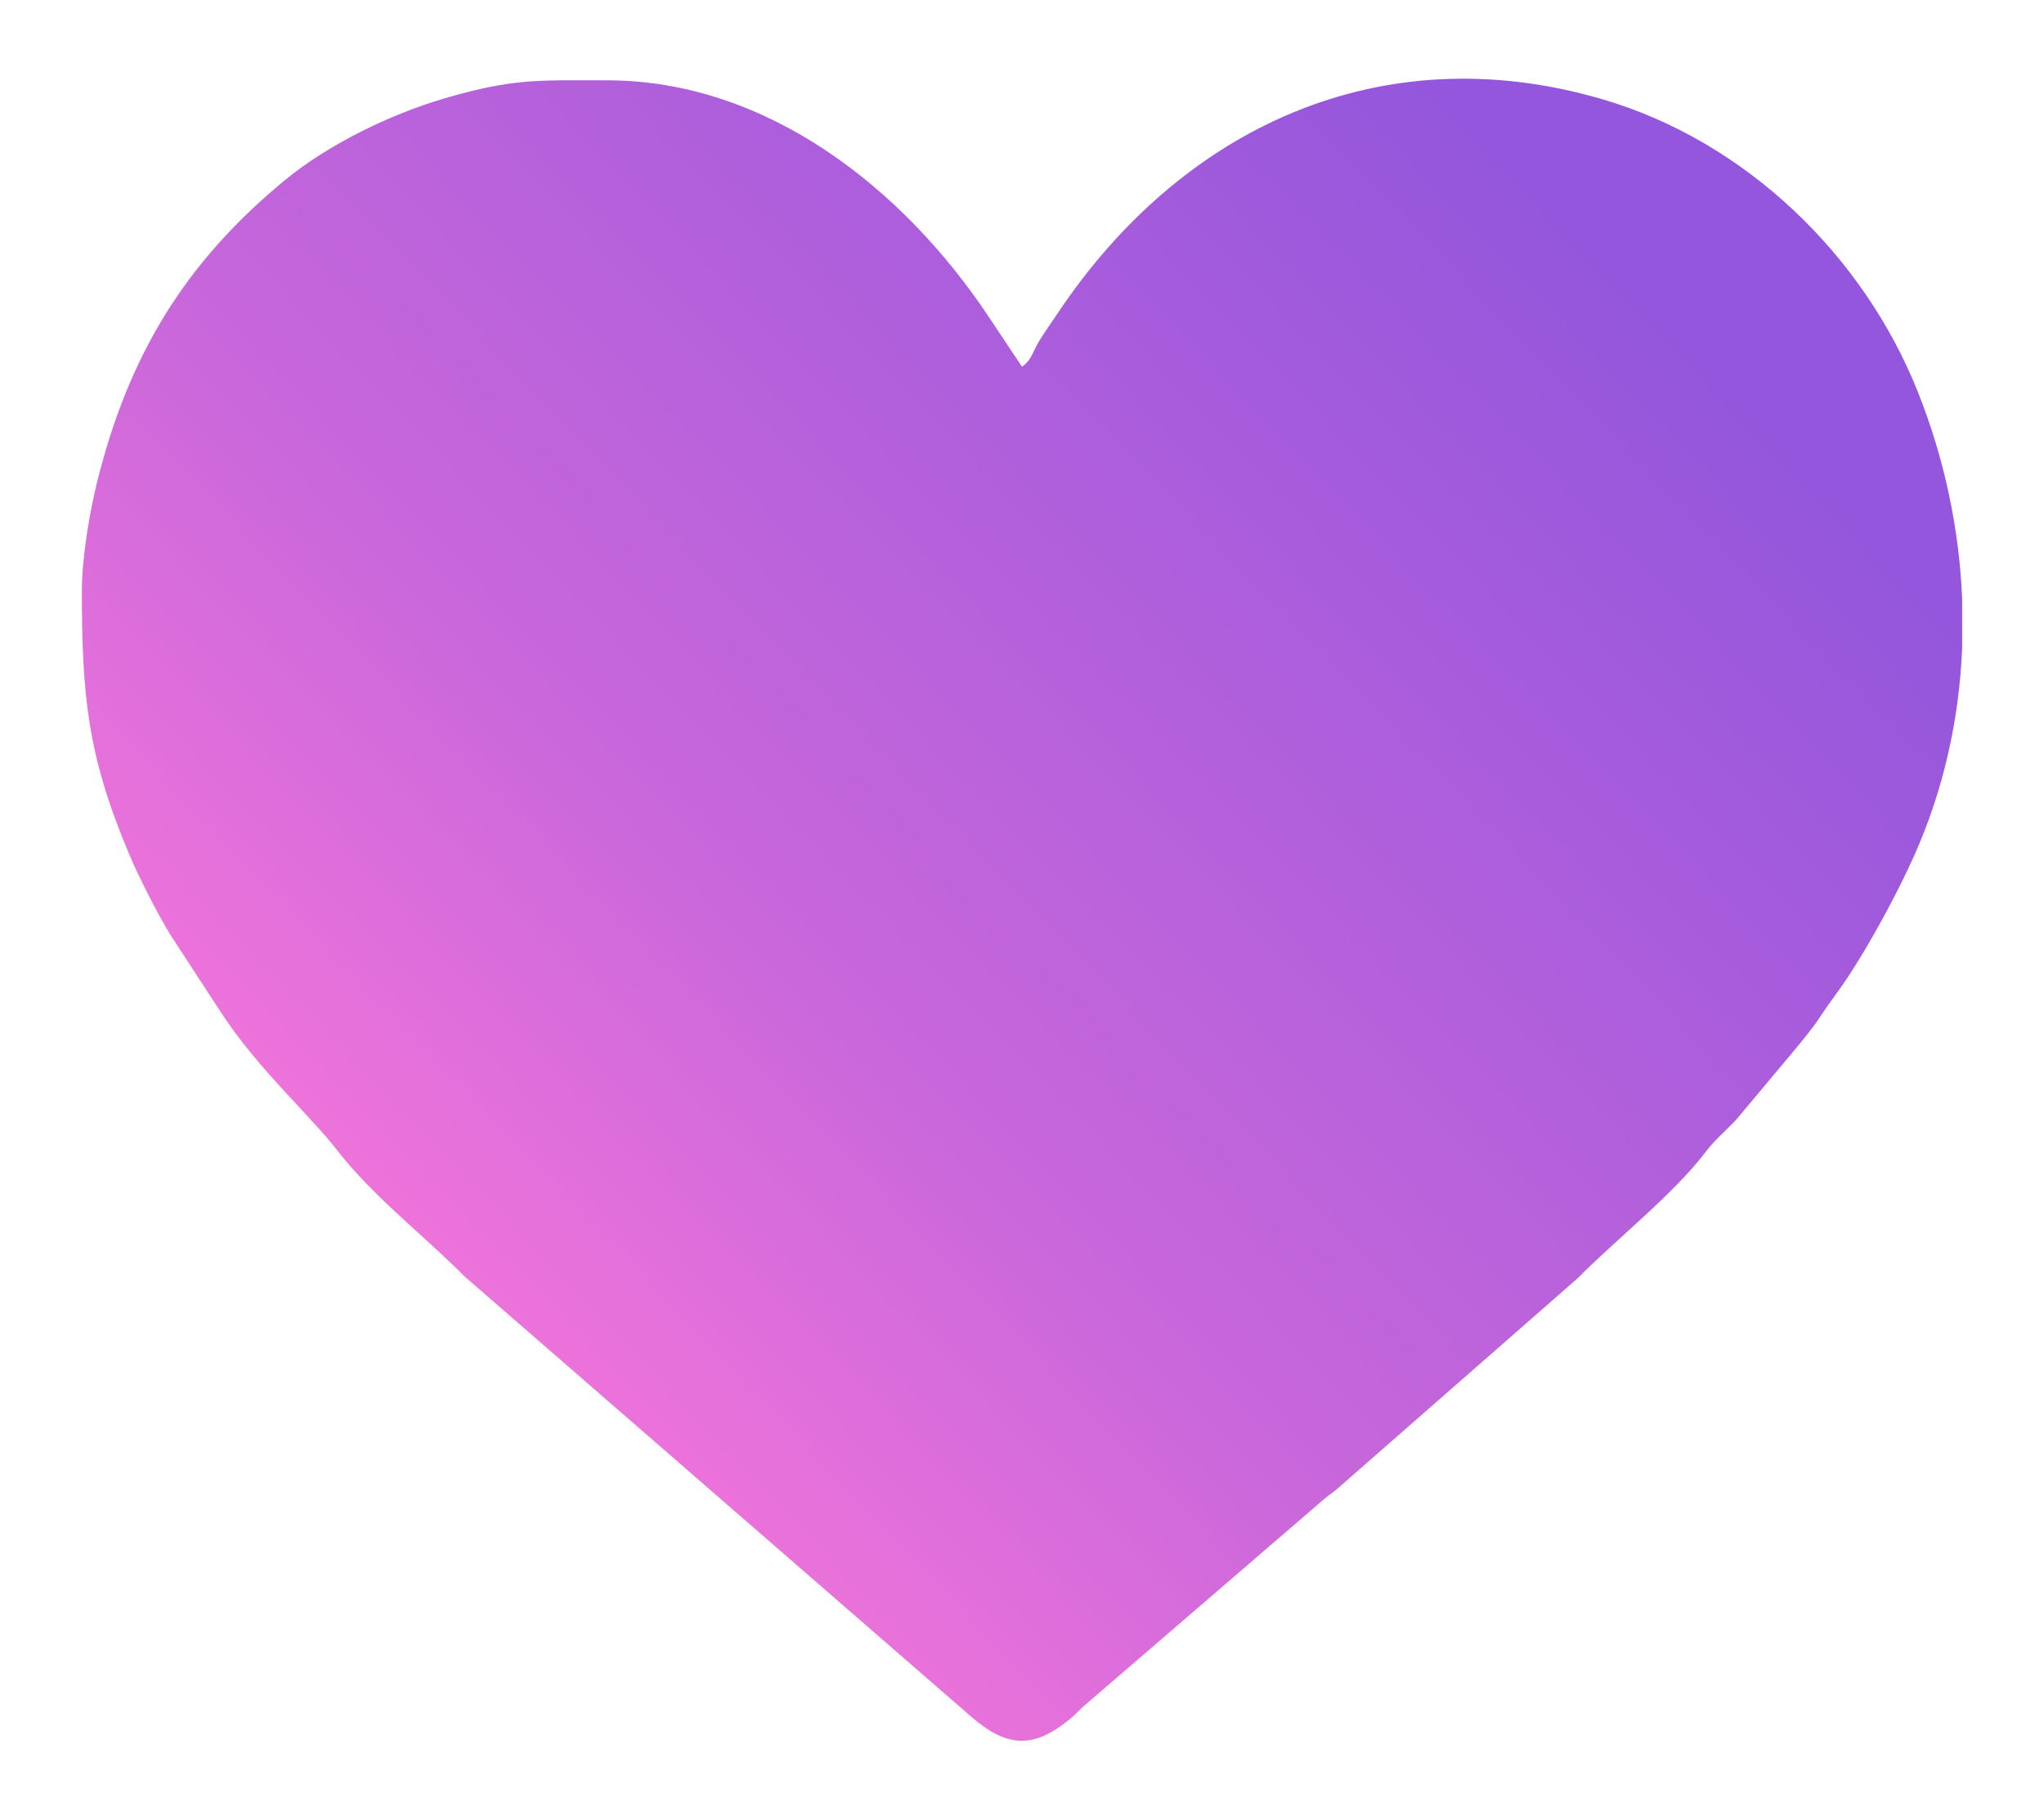
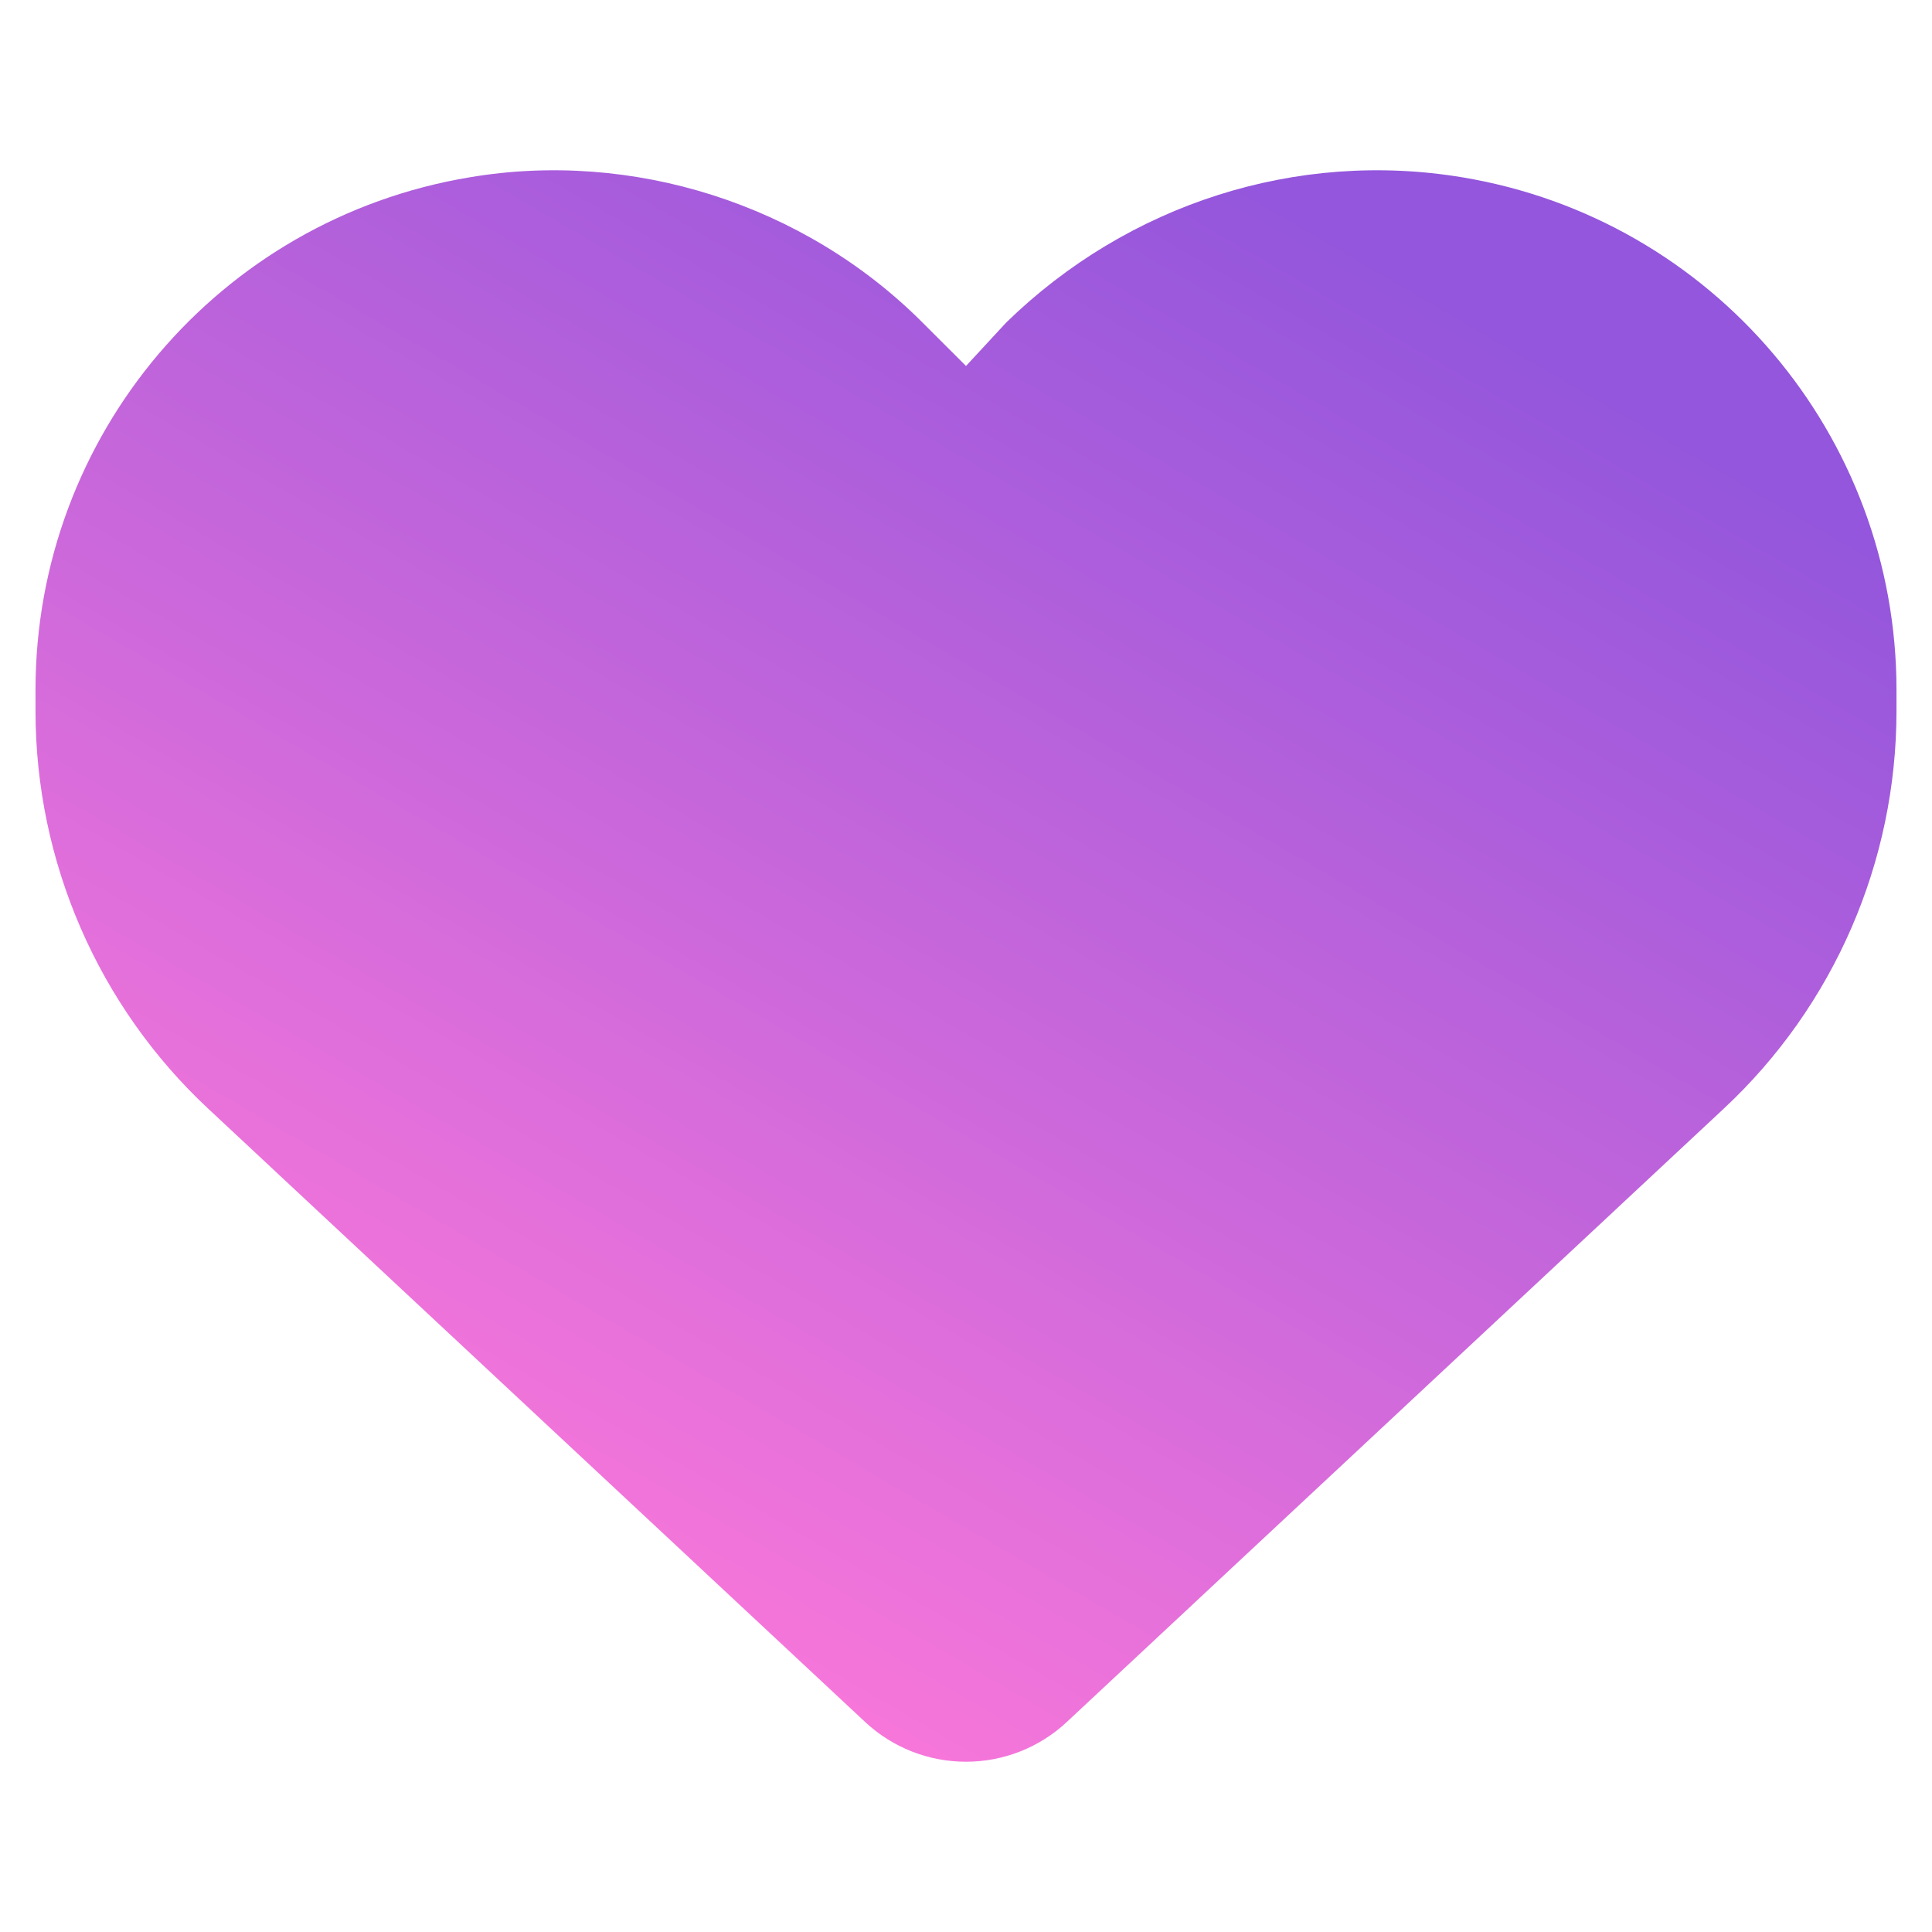
- <svg xmlns="http://www.w3.org/2000/svg" xml:space="preserve" width="15mm" height="13.352mm" version="1.1" style="shape-rendering:geometricPrecision; text-rendering:geometricPrecision; image-rendering:optimizeQuality; fill-rule:evenodd; clip-rule:evenodd" viewBox="0 0 1498.94 1334.26">
+ <svg xmlns="http://www.w3.org/2000/svg" xml:space="preserve" width="300px" height="300px" version="1.1" style="shape-rendering:geometricPrecision; text-rendering:geometricPrecision; image-rendering:optimizeQuality; fill-rule:evenodd; clip-rule:evenodd" viewBox="0 0 299800 299800">
  <defs>
    <style type="text/css">
   
-     .fil1 {fill:none}
-     .fil0 {fill:url(#id0)}
+     .fil0 {fill:none}
+     .fil1 {fill:url(#id0);fill-rule:nonzero}
   
  </style>
-     <linearGradient id="id0" gradientUnits="userSpaceOnUse" x1="1219.72" y1="215.15" x2="279.22" y2="1119.12">
+     <linearGradient id="id0" gradientUnits="userSpaceOnUse" x1="214830" y1="38330" x2="84970" y2="261470">
      <stop offset="0" style="stop-opacity:1; stop-color:#9356DC" />
-       <stop offset="0.612" style="stop-opacity:1; stop-color:#C967DB" />
+       <stop offset="0.522" style="stop-opacity:1; stop-color:#C967DB" />
      <stop offset="1" style="stop-opacity:1; stop-color:#FF79DA" />
    </linearGradient>
  </defs>
  <g id="Capa_x0020_1">
-     <g id="_2038635430304">
-       <path class="fil0" d="M60.04 433.21c0,76.45 4.11,120.53 34.2,192.02 7.98,18.99 20.68,43.71 30.93,60.64l37.21 57.05c26.91,41.1 65.46,75.42 85.04,100.78 25.79,33.4 63.5,62.3 93.37,92.45l371.77 323.04c26.67,22.91 45.78,23 72.35,1.22 4.67,-3.84 6.44,-6.41 11.15,-10.39l173.62 -149.55c5.72,-5.1 7.56,-5.39 13.42,-10.82l173.72 -152.14c28.63,-28.97 70.03,-61.4 93.57,-92.24 7.19,-9.43 13.78,-14.7 22.27,-23.51l41.74 -49.82c7.76,-9.48 14.18,-16.83 21.11,-27.37 6.94,-10.58 11.95,-16.55 18.87,-26.91 16.77,-25.16 37.33,-63.17 49.52,-90.53 21.51,-48.32 32.91,-100 35.02,-152.08l0 -35.6c-2.07,-51.76 -13.11,-103.28 -32.32,-151.64 -39.96,-100.64 -126.67,-184.48 -231.9,-215.15 -162.43,-47.35 -308.48,21.17 -399.37,157.52 -4.85,7.26 -8.55,12.27 -12.94,19.38 -5.32,8.62 -5.42,13.91 -12.91,19.41l-24.77 -37.17c-62.34,-93.48 -162.2,-172.89 -279.54,-172.89 -50.22,0 -68.32,-1.59 -118.84,13.13 -40.27,11.72 -85.84,34.05 -117.56,60.19 -73.09,60.26 -114.41,128.29 -137.43,220.74 -5.32,21.31 -11.29,55.23 -11.29,80.27z" />
-       <rect class="fil1" x="0" y="-0" width="1498.94" height="1334.26" />
+     <g id="_2547233492784">
+       <rect class="fil0" width="299800" height="299800" />
+       <path class="fil1" d="M5510 110320l0 -3270c0,-39430 28490,-73060 67340,-79530 25210,-4280 51890,4100 70280,22510l6770 6760 6260 -6760c18890,-18410 45060,-26790 70780,-22510 38870,6470 67350,40100 67350,79530l0 3270c0,23400 -9700,45800 -26850,61760l-101920 95150c-4230,3950 -9810,6150 -15620,6150 -5810,0 -11400,-2200 -15630,-6150l-101920 -95150c-17120,-15960 -26840,-38360 -26840,-61760l0 0z" />
    </g>
  </g>
</svg>
